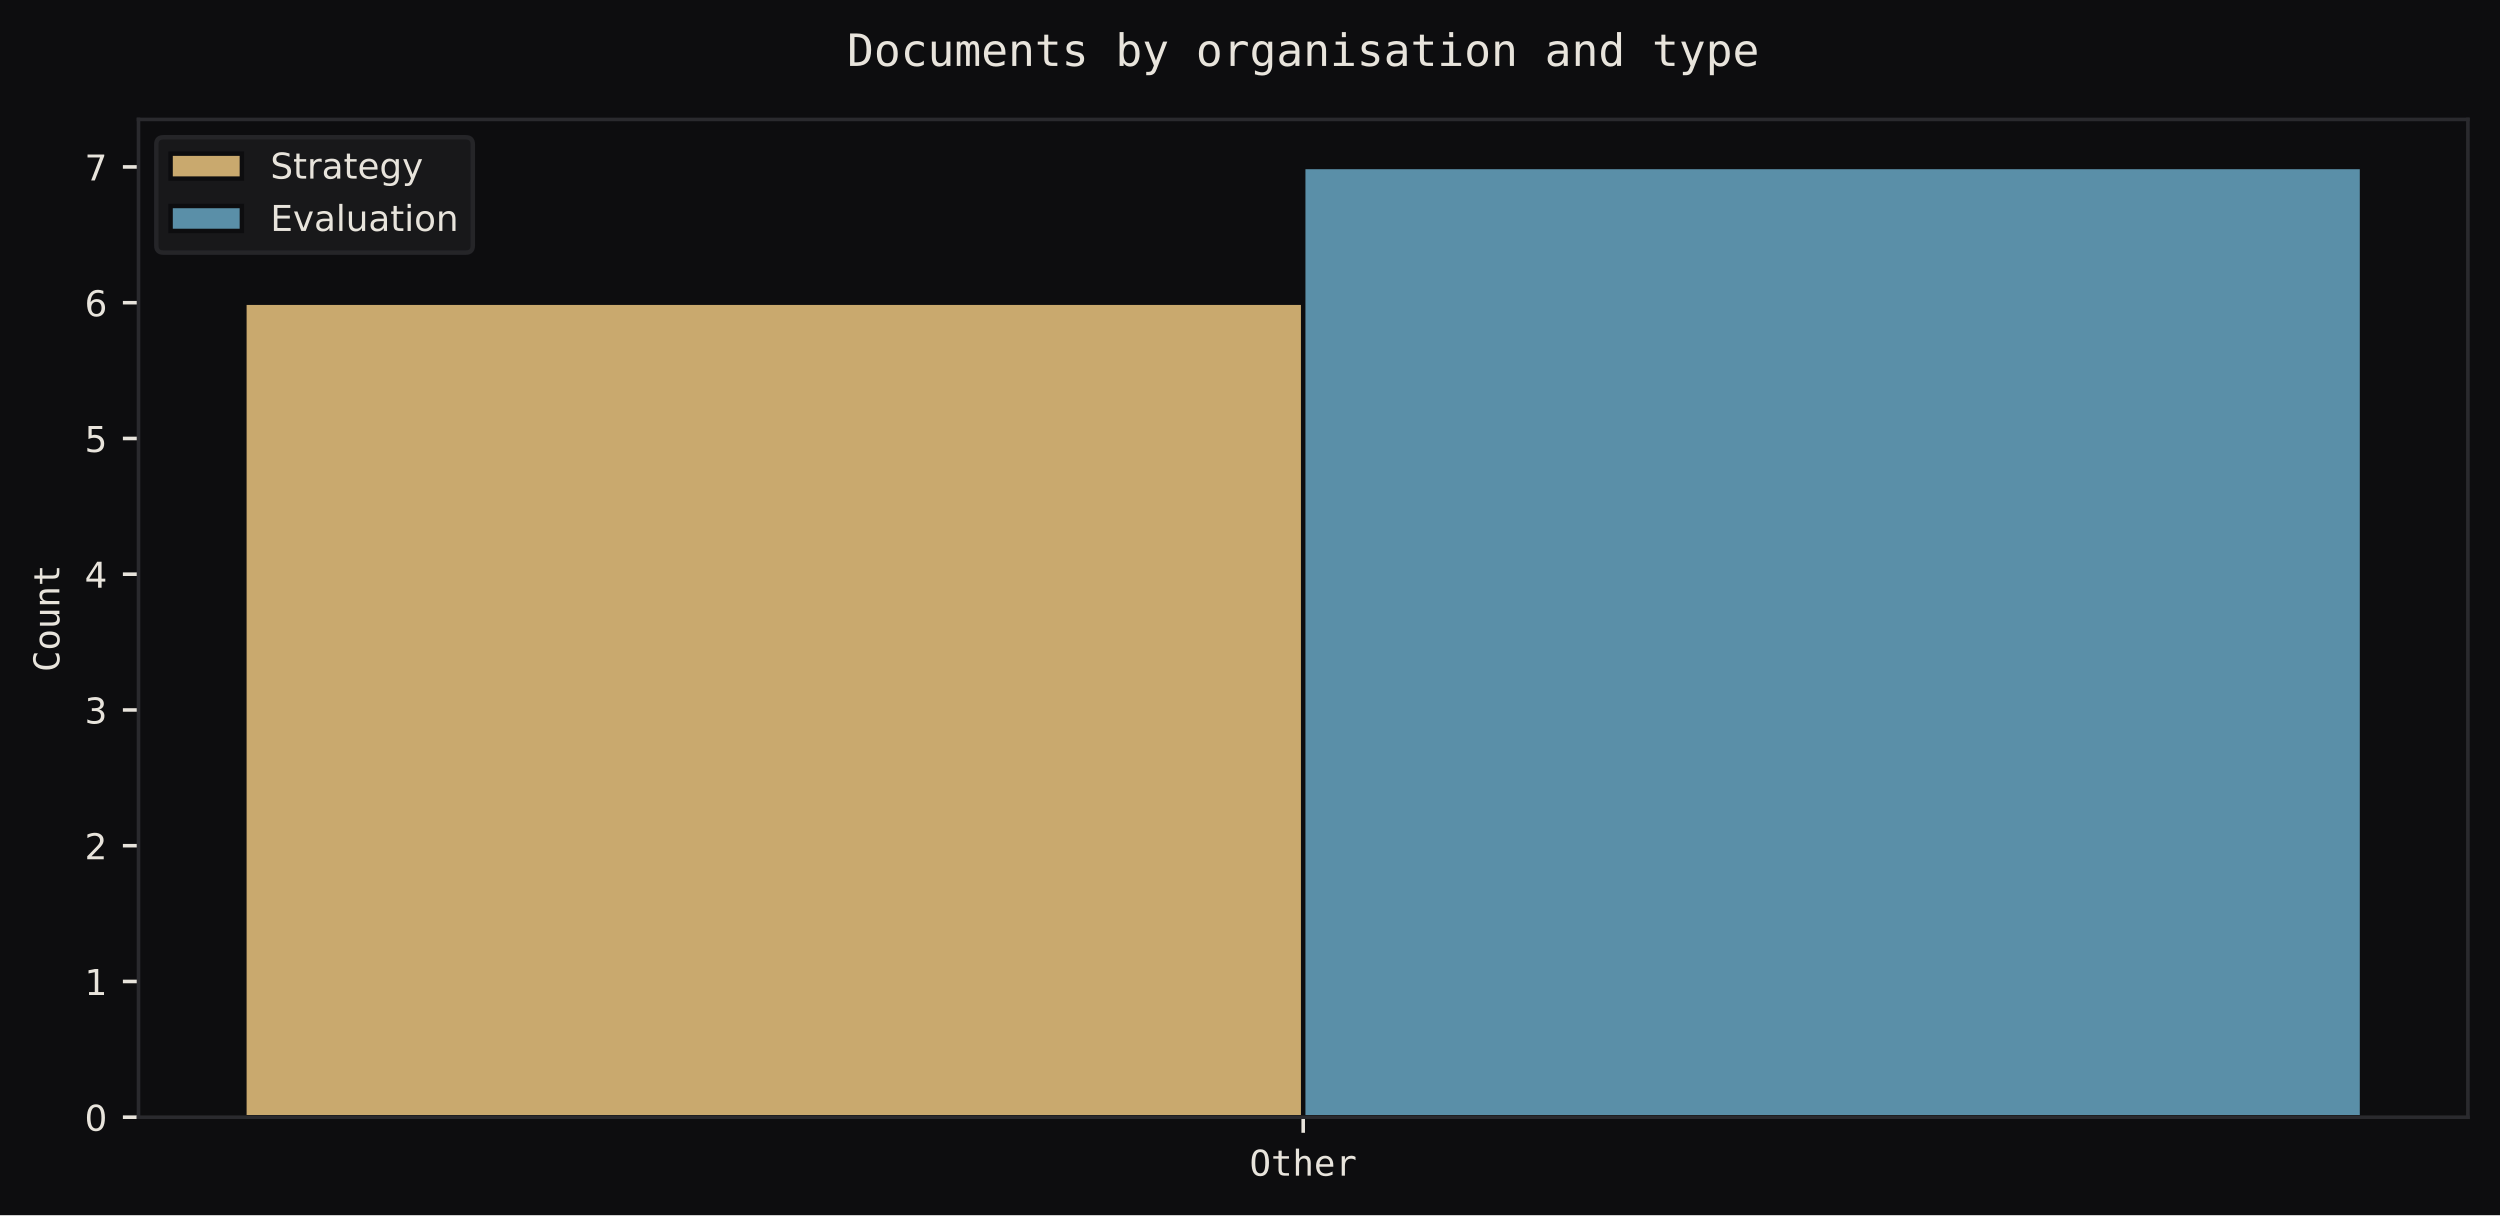
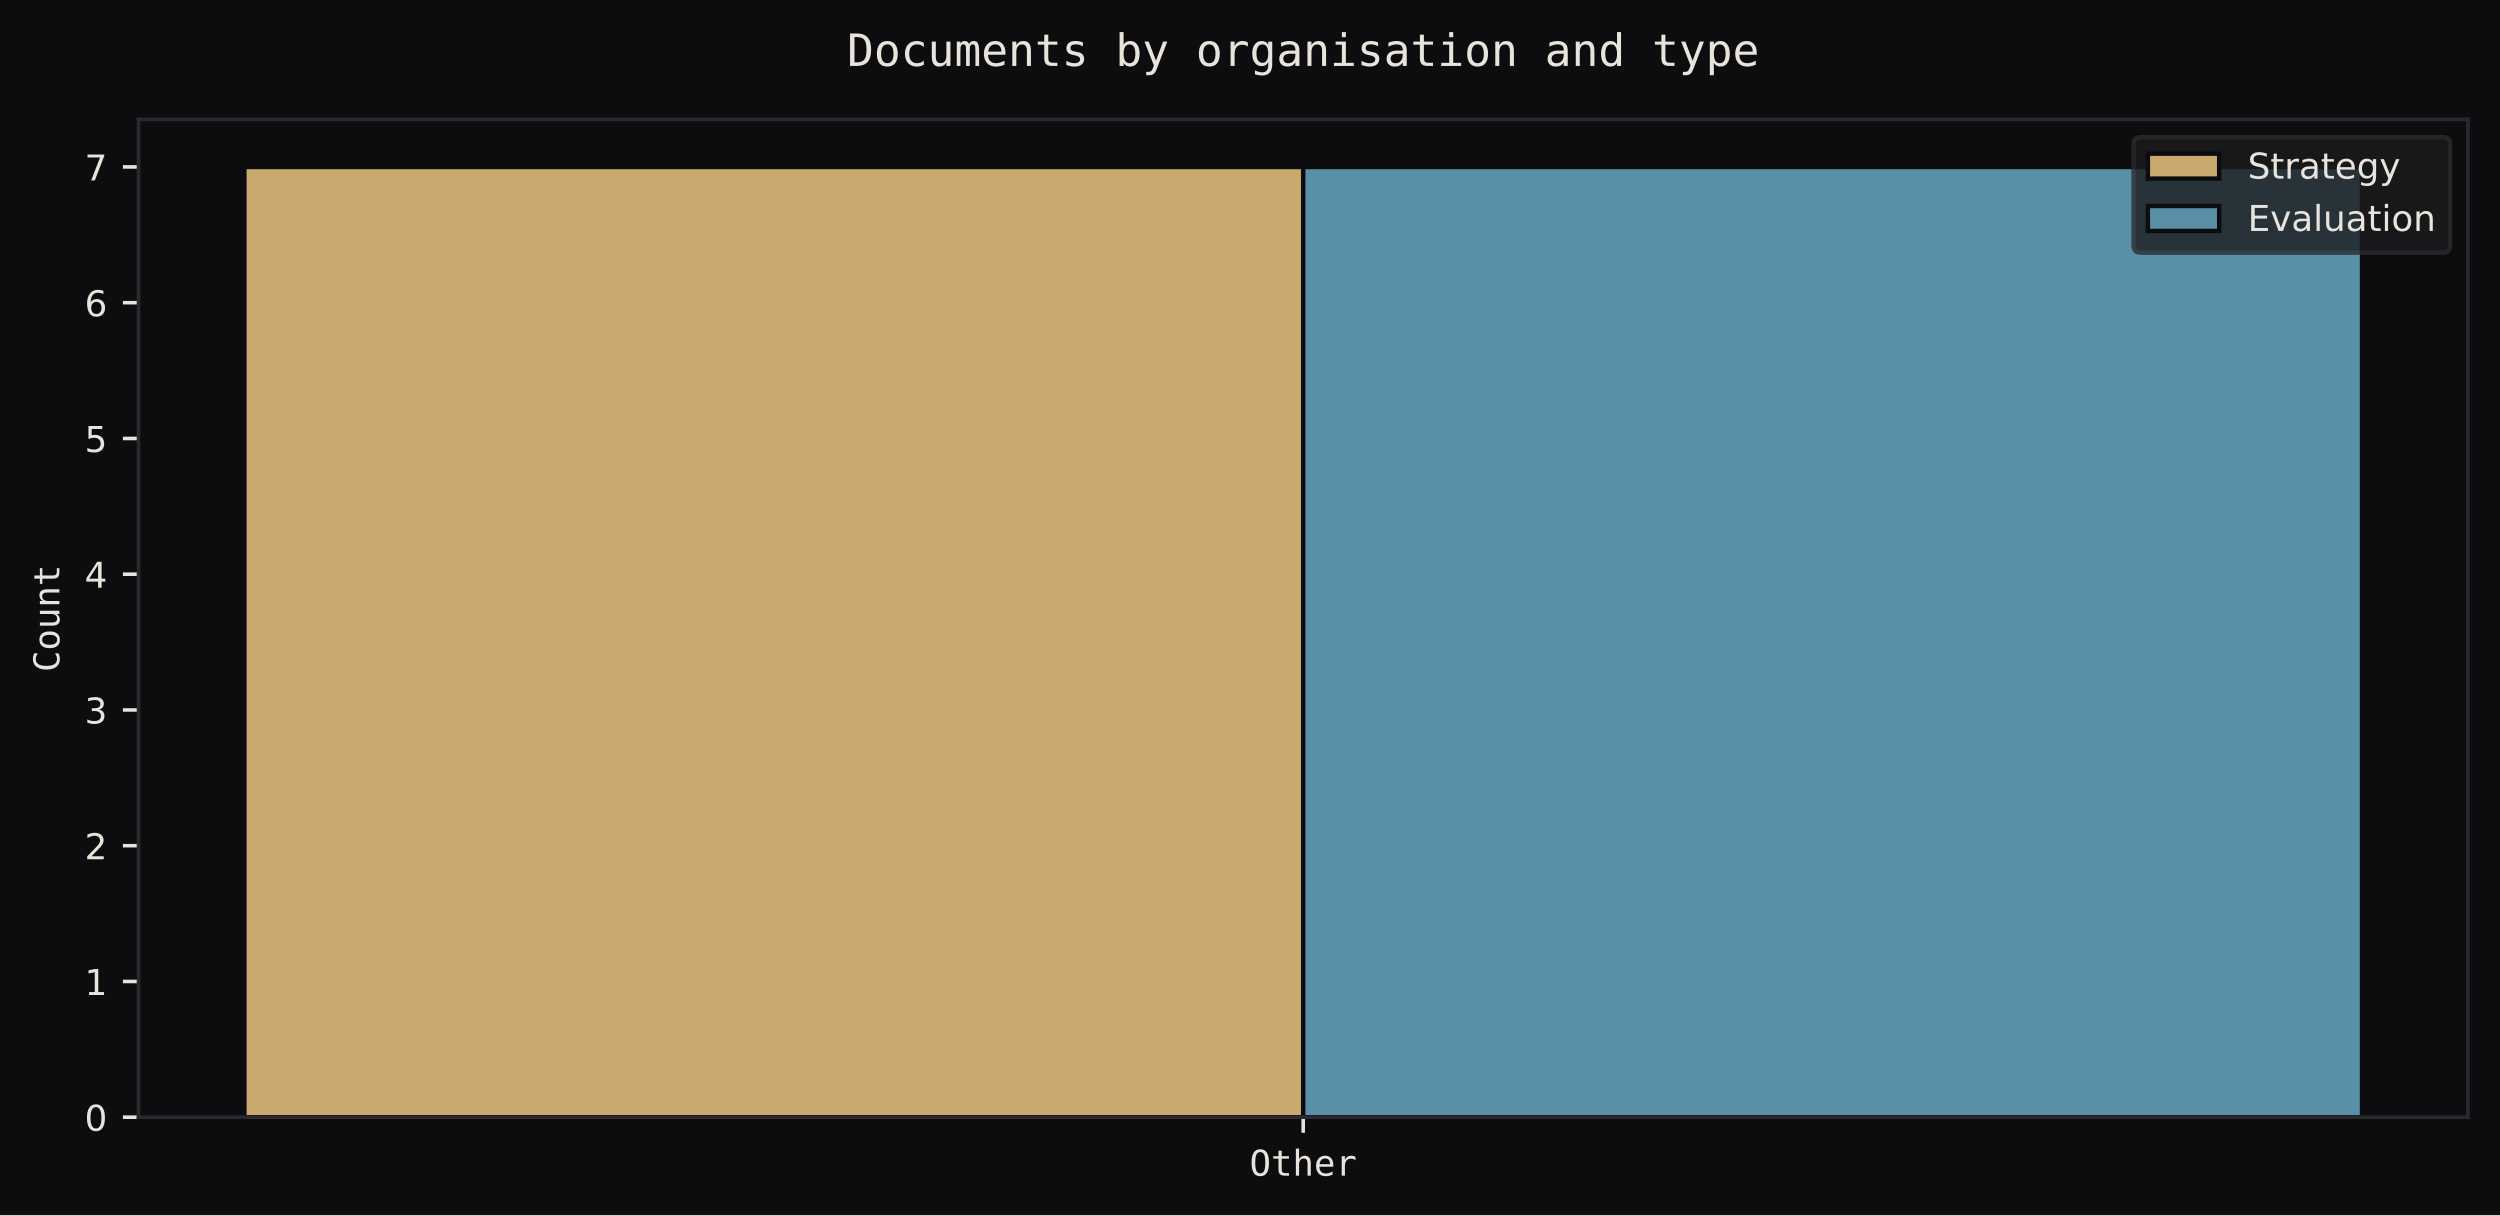
<svg xmlns="http://www.w3.org/2000/svg" xmlns:xlink="http://www.w3.org/1999/xlink" width="560.945pt" height="272.663pt" viewBox="0 0 560.945 272.663" version="1.1">
  <defs>
    <style type="text/css">*{stroke-linejoin: round; stroke-linecap: butt}</style>
  </defs>
  <g id="figure_1">
    <g id="patch_1">
      <path d="M 0 272.663  L 560.945 272.663  L 560.945 0  L 0 0  z " style="fill: #0d0d0f" />
    </g>
    <g id="axes_1">
      <g id="patch_2">
        <path d="M 31.075 250.678  L 553.745 250.678  L 553.745 26.798  L 31.075 26.798  z " style="fill: #0d0d0f" />
      </g>
      <g id="patch_3">
-         <path d="M 54.833 250.678  L 292.41 250.678  L 292.41 67.919  L 54.833 67.919  z " clip-path="url(#p0d61e67d98)" style="fill: #c9a96e; stroke: #0d0d0f; stroke-linejoin: miter" />
+         <path d="M 54.833 250.678  L 292.41 250.678  L 292.41 37.459  L 54.833 37.459  z " clip-path="url(#pbcb98f8fdf)" style="fill: #c9a96e; stroke: #0d0d0f; stroke-linejoin: miter" />
      </g>
      <g id="patch_4">
-         <path d="M 292.41 250.678  L 529.987 250.678  L 529.987 37.459  L 292.41 37.459  z " clip-path="url(#p0d61e67d98)" style="fill: #5a8fa8; stroke: #0d0d0f; stroke-linejoin: miter" />
+         <path d="M 292.41 250.678  L 529.987 250.678  L 529.987 37.459  L 292.41 37.459  z " clip-path="url(#pbcb98f8fdf)" style="fill: #5a8fa8; stroke: #0d0d0f; stroke-linejoin: miter" />
      </g>
      <g id="matplotlib.axis_1">
        <g id="xtick_1">
          <g id="line2d_1">
            <defs>
-               <path id="m97acd86ba9" d="M 0 0  L 0 3.5  " style="stroke: #e8e4dc; stroke-width: 0.8" />
-             </defs>
-             <g>
-               <use xlink:href="#m97acd86ba9" x="292.41" y="250.678" style="fill: #e8e4dc; stroke: #e8e4dc; stroke-width: 0.8" />
+               <path id="ma29ffc71a8" d="M 0 0  L 0 3.5  " style="stroke: #e8e4dc; stroke-width: 0.8" />
+             </defs>
+             <g>
+               <use xlink:href="#ma29ffc71a8" x="292.41" y="250.678" style="fill: #e8e4dc; stroke: #e8e4dc; stroke-width: 0.8" />
            </g>
          </g>
          <g id="text_1">
            <g style="fill: #e8e4dc" transform="translate(280.3694 263.7997) scale(0.08 -0.08)">
              <defs>
                <path id="DejaVuSansMono-4f" d="M 2828 2328  Q 2828 3356 2617 3797  Q 2406 4238 1925 4238  Q 1447 4238 1236 3797  Q 1025 3356 1025 2328  Q 1025 1303 1236 862  Q 1447 422 1925 422  Q 2406 422 2617 861  Q 2828 1300 2828 2328  z M 3488 2328  Q 3488 1109 3102 509  Q 2716 -91 1925 -91  Q 1134 -91 750 506  Q 366 1103 366 2328  Q 366 3550 752 4150  Q 1138 4750 1925 4750  Q 2716 4750 3102 4150  Q 3488 3550 3488 2328  z " transform="scale(0.015625)" />
                <path id="DejaVuSansMono-74" d="M 1919 4494  L 1919 3500  L 3225 3500  L 3225 3053  L 1919 3053  L 1919 1153  Q 1919 766 2066 612  Q 2213 459 2578 459  L 3225 459  L 3225 0  L 2522 0  Q 1875 0 1609 259  Q 1344 519 1344 1153  L 1344 3053  L 409 3053  L 409 3500  L 1344 3500  L 1344 4494  L 1919 4494  z " transform="scale(0.015625)" />
                <path id="DejaVuSansMono-68" d="M 3284 2169  L 3284 0  L 2706 0  L 2706 2169  Q 2706 2641 2540 2862  Q 2375 3084 2022 3084  Q 1619 3084 1401 2798  Q 1184 2513 1184 1978  L 1184 0  L 609 0  L 609 4863  L 1184 4863  L 1184 2975  Q 1338 3275 1600 3429  Q 1863 3584 2222 3584  Q 2756 3584 3020 3232  Q 3284 2881 3284 2169  z " transform="scale(0.015625)" />
                <path id="DejaVuSansMono-65" d="M 3475 1894  L 3475 1613  L 984 1613  L 984 1594  Q 984 1022 1282 709  Q 1581 397 2125 397  Q 2400 397 2700 484  Q 3000 572 3341 750  L 3341 178  Q 3013 44 2708 -23  Q 2403 -91 2119 -91  Q 1303 -91 843 398  Q 384 888 384 1747  Q 384 2584 834 3084  Q 1284 3584 2034 3584  Q 2703 3584 3089 3131  Q 3475 2678 3475 1894  z M 2900 2063  Q 2888 2569 2661 2833  Q 2434 3097 2009 3097  Q 1594 3097 1325 2822  Q 1056 2547 1006 2059  L 2900 2063  z " transform="scale(0.015625)" />
                <path id="DejaVuSansMono-72" d="M 3609 2778  Q 3425 2922 3234 2987  Q 3044 3053 2816 3053  Q 2278 3053 1993 2715  Q 1709 2378 1709 1741  L 1709 0  L 1131 0  L 1131 3500  L 1709 3500  L 1709 2816  Q 1853 3188 2151 3386  Q 2450 3584 2859 3584  Q 3072 3584 3256 3531  Q 3441 3478 3609 3366  L 3609 2778  z " transform="scale(0.015625)" />
              </defs>
              <use xlink:href="#DejaVuSansMono-4f" />
              <use xlink:href="#DejaVuSansMono-74" transform="translate(60.20508 0)" />
              <use xlink:href="#DejaVuSansMono-68" transform="translate(120.4102 0)" />
              <use xlink:href="#DejaVuSansMono-65" transform="translate(180.6152 0)" />
              <use xlink:href="#DejaVuSansMono-72" transform="translate(240.8203 0)" />
            </g>
          </g>
        </g>
      </g>
      <g id="matplotlib.axis_2">
        <g id="ytick_1">
          <g id="line2d_2">
            <defs>
-               <path id="me2239b8465" d="M 0 0  L -3.5 0  " style="stroke: #e8e4dc; stroke-width: 0.8" />
-             </defs>
-             <g>
-               <use xlink:href="#me2239b8465" x="31.075" y="250.678" style="fill: #e8e4dc; stroke: #e8e4dc; stroke-width: 0.8" />
+               <path id="maa55eb68a2" d="M 0 0  L -3.5 0  " style="stroke: #e8e4dc; stroke-width: 0.8" />
+             </defs>
+             <g>
+               <use xlink:href="#maa55eb68a2" x="31.075" y="250.678" style="fill: #e8e4dc; stroke: #e8e4dc; stroke-width: 0.8" />
            </g>
          </g>
          <g id="text_2">
            <g style="fill: #e8e4dc" transform="translate(18.985 253.7178) scale(0.08 -0.08)">
              <defs>
                <path id="DejaVuSans-30" d="M 2034 4250  Q 1547 4250 1301 3770  Q 1056 3291 1056 2328  Q 1056 1369 1301 889  Q 1547 409 2034 409  Q 2525 409 2770 889  Q 3016 1369 3016 2328  Q 3016 3291 2770 3770  Q 2525 4250 2034 4250  z M 2034 4750  Q 2819 4750 3233 4129  Q 3647 3509 3647 2328  Q 3647 1150 3233 529  Q 2819 -91 2034 -91  Q 1250 -91 836 529  Q 422 1150 422 2328  Q 422 3509 836 4129  Q 1250 4750 2034 4750  z " transform="scale(0.015625)" />
              </defs>
              <use xlink:href="#DejaVuSans-30" />
            </g>
          </g>
        </g>
        <g id="ytick_2">
          <g id="line2d_3">
            <g>
-               <use xlink:href="#me2239b8465" x="31.075" y="220.219" style="fill: #e8e4dc; stroke: #e8e4dc; stroke-width: 0.8" />
+               <use xlink:href="#maa55eb68a2" x="31.075" y="220.219" style="fill: #e8e4dc; stroke: #e8e4dc; stroke-width: 0.8" />
            </g>
          </g>
          <g id="text_3">
            <g style="fill: #e8e4dc" transform="translate(18.985 223.2579) scale(0.08 -0.08)">
              <defs>
                <path id="DejaVuSans-31" d="M 794 531  L 1825 531  L 1825 4091  L 703 3866  L 703 4441  L 1819 4666  L 2450 4666  L 2450 531  L 3481 531  L 3481 0  L 794 0  L 794 531  z " transform="scale(0.015625)" />
              </defs>
              <use xlink:href="#DejaVuSans-31" />
            </g>
          </g>
        </g>
        <g id="ytick_3">
          <g id="line2d_4">
            <g>
-               <use xlink:href="#me2239b8465" x="31.075" y="189.759" style="fill: #e8e4dc; stroke: #e8e4dc; stroke-width: 0.8" />
+               <use xlink:href="#maa55eb68a2" x="31.075" y="189.759" style="fill: #e8e4dc; stroke: #e8e4dc; stroke-width: 0.8" />
            </g>
          </g>
          <g id="text_4">
            <g style="fill: #e8e4dc" transform="translate(18.985 192.7981) scale(0.08 -0.08)">
              <defs>
                <path id="DejaVuSans-32" d="M 1228 531  L 3431 531  L 3431 0  L 469 0  L 469 531  Q 828 903 1448 1529  Q 2069 2156 2228 2338  Q 2531 2678 2651 2914  Q 2772 3150 2772 3378  Q 2772 3750 2511 3984  Q 2250 4219 1831 4219  Q 1534 4219 1204 4116  Q 875 4013 500 3803  L 500 4441  Q 881 4594 1212 4672  Q 1544 4750 1819 4750  Q 2544 4750 2975 4387  Q 3406 4025 3406 3419  Q 3406 3131 3298 2873  Q 3191 2616 2906 2266  Q 2828 2175 2409 1742  Q 1991 1309 1228 531  z " transform="scale(0.015625)" />
              </defs>
              <use xlink:href="#DejaVuSans-32" />
            </g>
          </g>
        </g>
        <g id="ytick_4">
          <g id="line2d_5">
            <g>
-               <use xlink:href="#me2239b8465" x="31.075" y="159.299" style="fill: #e8e4dc; stroke: #e8e4dc; stroke-width: 0.8" />
+               <use xlink:href="#maa55eb68a2" x="31.075" y="159.299" style="fill: #e8e4dc; stroke: #e8e4dc; stroke-width: 0.8" />
            </g>
          </g>
          <g id="text_5">
            <g style="fill: #e8e4dc" transform="translate(18.985 162.3382) scale(0.08 -0.08)">
              <defs>
                <path id="DejaVuSans-33" d="M 2597 2516  Q 3050 2419 3304 2112  Q 3559 1806 3559 1356  Q 3559 666 3084 287  Q 2609 -91 1734 -91  Q 1441 -91 1130 -33  Q 819 25 488 141  L 488 750  Q 750 597 1062 519  Q 1375 441 1716 441  Q 2309 441 2620 675  Q 2931 909 2931 1356  Q 2931 1769 2642 2001  Q 2353 2234 1838 2234  L 1294 2234  L 1294 2753  L 1863 2753  Q 2328 2753 2575 2939  Q 2822 3125 2822 3475  Q 2822 3834 2567 4026  Q 2313 4219 1838 4219  Q 1578 4219 1281 4162  Q 984 4106 628 3988  L 628 4550  Q 988 4650 1302 4700  Q 1616 4750 1894 4750  Q 2613 4750 3031 4423  Q 3450 4097 3450 3541  Q 3450 3153 3228 2886  Q 3006 2619 2597 2516  z " transform="scale(0.015625)" />
              </defs>
              <use xlink:href="#DejaVuSans-33" />
            </g>
          </g>
        </g>
        <g id="ytick_5">
          <g id="line2d_6">
            <g>
-               <use xlink:href="#me2239b8465" x="31.075" y="128.839" style="fill: #e8e4dc; stroke: #e8e4dc; stroke-width: 0.8" />
+               <use xlink:href="#maa55eb68a2" x="31.075" y="128.839" style="fill: #e8e4dc; stroke: #e8e4dc; stroke-width: 0.8" />
            </g>
          </g>
          <g id="text_6">
            <g style="fill: #e8e4dc" transform="translate(18.985 131.8784) scale(0.08 -0.08)">
              <defs>
                <path id="DejaVuSans-34" d="M 2419 4116  L 825 1625  L 2419 1625  L 2419 4116  z M 2253 4666  L 3047 4666  L 3047 1625  L 3713 1625  L 3713 1100  L 3047 1100  L 3047 0  L 2419 0  L 2419 1100  L 313 1100  L 313 1709  L 2253 4666  z " transform="scale(0.015625)" />
              </defs>
              <use xlink:href="#DejaVuSans-34" />
            </g>
          </g>
        </g>
        <g id="ytick_6">
          <g id="line2d_7">
            <g>
-               <use xlink:href="#me2239b8465" x="31.075" y="98.379" style="fill: #e8e4dc; stroke: #e8e4dc; stroke-width: 0.8" />
+               <use xlink:href="#maa55eb68a2" x="31.075" y="98.379" style="fill: #e8e4dc; stroke: #e8e4dc; stroke-width: 0.8" />
            </g>
          </g>
          <g id="text_7">
            <g style="fill: #e8e4dc" transform="translate(18.985 101.4185) scale(0.08 -0.08)">
              <defs>
                <path id="DejaVuSans-35" d="M 691 4666  L 3169 4666  L 3169 4134  L 1269 4134  L 1269 2991  Q 1406 3038 1543 3061  Q 1681 3084 1819 3084  Q 2600 3084 3056 2656  Q 3513 2228 3513 1497  Q 3513 744 3044 326  Q 2575 -91 1722 -91  Q 1428 -91 1123 -41  Q 819 9 494 109  L 494 744  Q 775 591 1075 516  Q 1375 441 1709 441  Q 2250 441 2565 725  Q 2881 1009 2881 1497  Q 2881 1984 2565 2268  Q 2250 2553 1709 2553  Q 1456 2553 1204 2497  Q 953 2441 691 2322  L 691 4666  z " transform="scale(0.015625)" />
              </defs>
              <use xlink:href="#DejaVuSans-35" />
            </g>
          </g>
        </g>
        <g id="ytick_7">
          <g id="line2d_8">
            <g>
-               <use xlink:href="#me2239b8465" x="31.075" y="67.919" style="fill: #e8e4dc; stroke: #e8e4dc; stroke-width: 0.8" />
+               <use xlink:href="#maa55eb68a2" x="31.075" y="67.919" style="fill: #e8e4dc; stroke: #e8e4dc; stroke-width: 0.8" />
            </g>
          </g>
          <g id="text_8">
            <g style="fill: #e8e4dc" transform="translate(18.985 70.95863) scale(0.08 -0.08)">
              <defs>
                <path id="DejaVuSans-36" d="M 2113 2584  Q 1688 2584 1439 2293  Q 1191 2003 1191 1497  Q 1191 994 1439 701  Q 1688 409 2113 409  Q 2538 409 2786 701  Q 3034 994 3034 1497  Q 3034 2003 2786 2293  Q 2538 2584 2113 2584  z M 3366 4563  L 3366 3988  Q 3128 4100 2886 4159  Q 2644 4219 2406 4219  Q 1781 4219 1451 3797  Q 1122 3375 1075 2522  Q 1259 2794 1537 2939  Q 1816 3084 2150 3084  Q 2853 3084 3261 2657  Q 3669 2231 3669 1497  Q 3669 778 3244 343  Q 2819 -91 2113 -91  Q 1303 -91 875 529  Q 447 1150 447 2328  Q 447 3434 972 4092  Q 1497 4750 2381 4750  Q 2619 4750 2861 4703  Q 3103 4656 3366 4563  z " transform="scale(0.015625)" />
              </defs>
              <use xlink:href="#DejaVuSans-36" />
            </g>
          </g>
        </g>
        <g id="ytick_8">
          <g id="line2d_9">
            <g>
-               <use xlink:href="#me2239b8465" x="31.075" y="37.459" style="fill: #e8e4dc; stroke: #e8e4dc; stroke-width: 0.8" />
+               <use xlink:href="#maa55eb68a2" x="31.075" y="37.459" style="fill: #e8e4dc; stroke: #e8e4dc; stroke-width: 0.8" />
            </g>
          </g>
          <g id="text_9">
            <g style="fill: #e8e4dc" transform="translate(18.985 40.49876) scale(0.08 -0.08)">
              <defs>
                <path id="DejaVuSans-37" d="M 525 4666  L 3525 4666  L 3525 4397  L 1831 0  L 1172 0  L 2766 4134  L 525 4134  L 525 4666  z " transform="scale(0.015625)" />
              </defs>
              <use xlink:href="#DejaVuSans-37" />
            </g>
          </g>
        </g>
        <g id="text_10">
          <g style="fill: #e8e4dc" transform="translate(13.32125 150.7791) rotate(-90) scale(0.08 -0.08)">
            <defs>
              <path id="DejaVuSansMono-43" d="M 3353 166  Q 3113 38 2859 -26  Q 2606 -91 2322 -91  Q 1425 -91 929 543  Q 434 1178 434 2328  Q 434 3472 932 4111  Q 1431 4750 2322 4750  Q 2606 4750 2859 4686  Q 3113 4622 3353 4494  L 3353 3847  Q 3122 4038 2856 4138  Q 2591 4238 2322 4238  Q 1706 4238 1400 3763  Q 1094 3288 1094 2328  Q 1094 1372 1400 897  Q 1706 422 2322 422  Q 2597 422 2861 522  Q 3125 622 3353 813  L 3353 166  z " transform="scale(0.015625)" />
              <path id="DejaVuSansMono-6f" d="M 1925 3097  Q 1488 3097 1263 2756  Q 1038 2416 1038 1747  Q 1038 1081 1263 739  Q 1488 397 1925 397  Q 2366 397 2591 739  Q 2816 1081 2816 1747  Q 2816 2416 2591 2756  Q 2366 3097 1925 3097  z M 1925 3584  Q 2653 3584 3039 3112  Q 3425 2641 3425 1747  Q 3425 850 3040 379  Q 2656 -91 1925 -91  Q 1197 -91 812 379  Q 428 850 428 1747  Q 428 2641 812 3112  Q 1197 3584 1925 3584  z " transform="scale(0.015625)" />
              <path id="DejaVuSansMono-75" d="M 609 1325  L 609 3494  L 1184 3494  L 1184 1325  Q 1184 853 1351 631  Q 1519 409 1869 409  Q 2275 409 2490 695  Q 2706 981 2706 1516  L 2706 3494  L 3284 3494  L 3284 0  L 2706 0  L 2706 525  Q 2553 222 2289 65  Q 2025 -91 1672 -91  Q 1134 -91 871 261  Q 609 613 609 1325  z " transform="scale(0.015625)" />
              <path id="DejaVuSansMono-6e" d="M 3284 2169  L 3284 0  L 2706 0  L 2706 2169  Q 2706 2641 2540 2862  Q 2375 3084 2022 3084  Q 1619 3084 1401 2798  Q 1184 2513 1184 1978  L 1184 0  L 609 0  L 609 3500  L 1184 3500  L 1184 2975  Q 1338 3275 1600 3429  Q 1863 3584 2222 3584  Q 2756 3584 3020 3232  Q 3284 2881 3284 2169  z " transform="scale(0.015625)" />
            </defs>
            <use xlink:href="#DejaVuSansMono-43" />
            <use xlink:href="#DejaVuSansMono-6f" transform="translate(60.20508 0)" />
            <use xlink:href="#DejaVuSansMono-75" transform="translate(120.4102 0)" />
            <use xlink:href="#DejaVuSansMono-6e" transform="translate(180.6152 0)" />
            <use xlink:href="#DejaVuSansMono-74" transform="translate(240.8203 0)" />
          </g>
        </g>
      </g>
      <g id="patch_5">
        <path d="M 31.075 250.678  L 31.075 26.798  " style="fill: none; stroke: #2a2a2e; stroke-width: 0.8; stroke-linejoin: miter; stroke-linecap: square" />
      </g>
      <g id="patch_6">
        <path d="M 553.745 250.678  L 553.745 26.798  " style="fill: none; stroke: #2a2a2e; stroke-width: 0.8; stroke-linejoin: miter; stroke-linecap: square" />
      </g>
      <g id="patch_7">
        <path d="M 31.075 250.678  L 553.745 250.678  " style="fill: none; stroke: #2a2a2e; stroke-width: 0.8; stroke-linejoin: miter; stroke-linecap: square" />
      </g>
      <g id="patch_8">
        <path d="M 31.075 26.798  L 553.745 26.798  " style="fill: none; stroke: #2a2a2e; stroke-width: 0.8; stroke-linejoin: miter; stroke-linecap: square" />
      </g>
      <g id="text_11">
        <g style="fill: #e8e4dc" transform="translate(190.0647 14.79844) scale(0.1 -0.1)">
          <defs>
            <path id="DejaVuSansMono-44" d="M 1363 519  Q 2159 519 2475 911  Q 2791 1303 2791 2328  Q 2791 3363 2477 3755  Q 2163 4147 1363 4147  L 1063 4147  L 1063 519  L 1363 519  z M 1375 4666  Q 2444 4666 2950 4097  Q 3456 3528 3456 2328  Q 3456 1134 2950 567  Q 2444 0 1375 0  L 428 0  L 428 4666  L 1375 4666  z " transform="scale(0.015625)" />
            <path id="DejaVuSansMono-63" d="M 3316 178  Q 3084 44 2839 -23  Q 2594 -91 2338 -91  Q 1525 -91 1067 396  Q 609 884 609 1747  Q 609 2609 1067 3096  Q 1525 3584 2338 3584  Q 2591 3584 2831 3518  Q 3072 3453 3316 3316  L 3316 2713  Q 3088 2916 2858 3006  Q 2628 3097 2338 3097  Q 1797 3097 1506 2747  Q 1216 2397 1216 1747  Q 1216 1100 1508 748  Q 1800 397 2338 397  Q 2638 397 2875 489  Q 3113 581 3316 775  L 3316 178  z " transform="scale(0.015625)" />
            <path id="DejaVuSansMono-6d" d="M 2113 3144  Q 2219 3369 2383 3476  Q 2547 3584 2778 3584  Q 3200 3584 3373 3257  Q 3547 2931 3547 2028  L 3547 0  L 3022 0  L 3022 2003  Q 3022 2744 2939 2923  Q 2856 3103 2638 3103  Q 2388 3103 2295 2911  Q 2203 2719 2203 2003  L 2203 0  L 1678 0  L 1678 2003  Q 1678 2753 1589 2928  Q 1500 3103 1269 3103  Q 1041 3103 952 2911  Q 863 2719 863 2003  L 863 0  L 341 0  L 341 3500  L 863 3500  L 863 3200  Q 966 3388 1120 3486  Q 1275 3584 1472 3584  Q 1709 3584 1867 3475  Q 2025 3366 2113 3144  z " transform="scale(0.015625)" />
            <path id="DejaVuSansMono-73" d="M 3041 3378  L 3041 2816  Q 2794 2959 2544 3031  Q 2294 3103 2034 3103  Q 1644 3103 1451 2976  Q 1259 2850 1259 2591  Q 1259 2356 1403 2240  Q 1547 2125 2119 2016  L 2350 1972  Q 2778 1891 2998 1647  Q 3219 1403 3219 1013  Q 3219 494 2850 201  Q 2481 -91 1825 -91  Q 1566 -91 1281 -36  Q 997 19 666 128  L 666 722  Q 988 556 1281 473  Q 1575 391 1838 391  Q 2219 391 2428 545  Q 2638 700 2638 978  Q 2638 1378 1872 1531  L 1847 1538  L 1631 1581  Q 1134 1678 906 1908  Q 678 2138 678 2534  Q 678 3038 1018 3311  Q 1359 3584 1991 3584  Q 2272 3584 2531 3532  Q 2791 3481 3041 3378  z " transform="scale(0.015625)" />
            <path id="DejaVuSansMono-20" transform="scale(0.015625)" />
            <path id="DejaVuSansMono-62" d="M 2869 1747  Q 2869 2416 2656 2756  Q 2444 3097 2028 3097  Q 1609 3097 1393 2755  Q 1178 2413 1178 1747  Q 1178 1084 1393 740  Q 1609 397 2028 397  Q 2444 397 2656 737  Q 2869 1078 2869 1747  z M 1178 3053  Q 1316 3309 1558 3446  Q 1800 3584 2119 3584  Q 2750 3584 3112 3098  Q 3475 2613 3475 1759  Q 3475 894 3111 401  Q 2747 -91 2113 -91  Q 1800 -91 1561 45  Q 1322 181 1178 441  L 1178 0  L 603 0  L 603 4863  L 1178 4863  L 1178 3053  z " transform="scale(0.015625)" />
            <path id="DejaVuSansMono-79" d="M 2681 1125  Q 2538 759 2316 163  Q 2006 -663 1900 -844  Q 1756 -1088 1540 -1209  Q 1325 -1331 1038 -1331  L 575 -1331  L 575 -850  L 916 -850  Q 1169 -850 1312 -703  Q 1456 -556 1678 56  L 325 3500  L 934 3500  L 1972 763  L 2994 3500  L 3603 3500  L 2681 1125  z " transform="scale(0.015625)" />
            <path id="DejaVuSansMono-67" d="M 2681 1778  Q 2681 2425 2470 2761  Q 2259 3097 1856 3097  Q 1434 3097 1212 2761  Q 991 2425 991 1778  Q 991 1131 1214 792  Q 1438 453 1863 453  Q 2259 453 2470 793  Q 2681 1134 2681 1778  z M 3256 225  Q 3256 -563 2884 -969  Q 2513 -1375 1791 -1375  Q 1553 -1375 1293 -1331  Q 1034 -1288 775 -1203  L 775 -634  Q 1081 -778 1331 -847  Q 1581 -916 1791 -916  Q 2256 -916 2468 -662  Q 2681 -409 2681 141  L 2681 166  L 2681 556  Q 2544 263 2306 119  Q 2069 -25 1728 -25  Q 1116 -25 750 465  Q 384 956 384 1778  Q 384 2603 750 3093  Q 1116 3584 1728 3584  Q 2066 3584 2300 3450  Q 2534 3316 2681 3034  L 2681 3488  L 3256 3488  L 3256 225  z " transform="scale(0.015625)" />
            <path id="DejaVuSansMono-61" d="M 2194 1759  L 2003 1759  Q 1500 1759 1245 1582  Q 991 1406 991 1056  Q 991 741 1181 566  Q 1372 391 1709 391  Q 2184 391 2456 720  Q 2728 1050 2731 1631  L 2731 1759  L 2194 1759  z M 3309 1997  L 3309 0  L 2731 0  L 2731 519  Q 2547 206 2267 57  Q 1988 -91 1588 -91  Q 1053 -91 734 211  Q 416 513 416 1019  Q 416 1603 808 1906  Q 1200 2209 1959 2209  L 2731 2209  L 2731 2300  Q 2728 2719 2518 2908  Q 2309 3097 1850 3097  Q 1556 3097 1256 3012  Q 956 2928 672 2766  L 672 3341  Q 991 3463 1283 3523  Q 1575 3584 1850 3584  Q 2284 3584 2592 3456  Q 2900 3328 3091 3072  Q 3209 2916 3259 2686  Q 3309 2456 3309 1997  z " transform="scale(0.015625)" />
            <path id="DejaVuSansMono-69" d="M 800 3500  L 2272 3500  L 2272 447  L 3413 447  L 3413 0  L 556 0  L 556 447  L 1697 447  L 1697 3053  L 800 3053  L 800 3500  z M 1697 4863  L 2272 4863  L 2272 4134  L 1697 4134  L 1697 4863  z " transform="scale(0.015625)" />
            <path id="DejaVuSansMono-64" d="M 2681 3053  L 2681 4863  L 3256 4863  L 3256 0  L 2681 0  L 2681 441  Q 2538 181 2298 45  Q 2059 -91 1747 -91  Q 1113 -91 748 401  Q 384 894 384 1759  Q 384 2613 750 3098  Q 1116 3584 1747 3584  Q 2063 3584 2303 3448  Q 2544 3313 2681 3053  z M 991 1747  Q 991 1078 1203 737  Q 1416 397 1831 397  Q 2247 397 2464 740  Q 2681 1084 2681 1747  Q 2681 2413 2464 2755  Q 2247 3097 1831 3097  Q 1416 3097 1203 2756  Q 991 2416 991 1747  z " transform="scale(0.015625)" />
            <path id="DejaVuSansMono-70" d="M 1172 441  L 1172 -1331  L 594 -1331  L 594 3500  L 1172 3500  L 1172 3053  Q 1316 3313 1555 3448  Q 1794 3584 2106 3584  Q 2741 3584 3102 3093  Q 3463 2603 3463 1734  Q 3463 881 3100 395  Q 2738 -91 2106 -91  Q 1788 -91 1548 45  Q 1309 181 1172 441  z M 2859 1747  Q 2859 2416 2648 2756  Q 2438 3097 2022 3097  Q 1603 3097 1387 2755  Q 1172 2413 1172 1747  Q 1172 1084 1387 740  Q 1603 397 2022 397  Q 2438 397 2648 737  Q 2859 1078 2859 1747  z " transform="scale(0.015625)" />
          </defs>
          <use xlink:href="#DejaVuSansMono-44" />
          <use xlink:href="#DejaVuSansMono-6f" transform="translate(60.20508 0)" />
          <use xlink:href="#DejaVuSansMono-63" transform="translate(120.4102 0)" />
          <use xlink:href="#DejaVuSansMono-75" transform="translate(180.6152 0)" />
          <use xlink:href="#DejaVuSansMono-6d" transform="translate(240.8203 0)" />
          <use xlink:href="#DejaVuSansMono-65" transform="translate(301.0254 0)" />
          <use xlink:href="#DejaVuSansMono-6e" transform="translate(361.2305 0)" />
          <use xlink:href="#DejaVuSansMono-74" transform="translate(421.4355 0)" />
          <use xlink:href="#DejaVuSansMono-73" transform="translate(481.6406 0)" />
          <use xlink:href="#DejaVuSansMono-20" transform="translate(541.8457 0)" />
          <use xlink:href="#DejaVuSansMono-62" transform="translate(602.0508 0)" />
          <use xlink:href="#DejaVuSansMono-79" transform="translate(662.2559 0)" />
          <use xlink:href="#DejaVuSansMono-20" transform="translate(722.4609 0)" />
          <use xlink:href="#DejaVuSansMono-6f" transform="translate(782.666 0)" />
          <use xlink:href="#DejaVuSansMono-72" transform="translate(842.8711 0)" />
          <use xlink:href="#DejaVuSansMono-67" transform="translate(903.0762 0)" />
          <use xlink:href="#DejaVuSansMono-61" transform="translate(963.2812 0)" />
          <use xlink:href="#DejaVuSansMono-6e" transform="translate(1023.486 0)" />
          <use xlink:href="#DejaVuSansMono-69" transform="translate(1083.691 0)" />
          <use xlink:href="#DejaVuSansMono-73" transform="translate(1143.896 0)" />
          <use xlink:href="#DejaVuSansMono-61" transform="translate(1204.102 0)" />
          <use xlink:href="#DejaVuSansMono-74" transform="translate(1264.307 0)" />
          <use xlink:href="#DejaVuSansMono-69" transform="translate(1324.512 0)" />
          <use xlink:href="#DejaVuSansMono-6f" transform="translate(1384.717 0)" />
          <use xlink:href="#DejaVuSansMono-6e" transform="translate(1444.922 0)" />
          <use xlink:href="#DejaVuSansMono-20" transform="translate(1505.127 0)" />
          <use xlink:href="#DejaVuSansMono-61" transform="translate(1565.332 0)" />
          <use xlink:href="#DejaVuSansMono-6e" transform="translate(1625.537 0)" />
          <use xlink:href="#DejaVuSansMono-64" transform="translate(1685.742 0)" />
          <use xlink:href="#DejaVuSansMono-20" transform="translate(1745.947 0)" />
          <use xlink:href="#DejaVuSansMono-74" transform="translate(1806.152 0)" />
          <use xlink:href="#DejaVuSansMono-79" transform="translate(1866.357 0)" />
          <use xlink:href="#DejaVuSansMono-70" transform="translate(1926.562 0)" />
          <use xlink:href="#DejaVuSansMono-65" transform="translate(1986.768 0)" />
        </g>
      </g>
      <g id="legend_1">
        <g id="patch_9">
-           <path d="M 36.675 56.683  L 104.486 56.683  Q 106.086 56.683 106.086 55.083  L 106.086 32.398  Q 106.086 30.798 104.486 30.798  L 36.675 30.798  Q 35.075 30.798 35.075 32.398  L 35.075 55.083  Q 35.075 56.683 36.675 56.683  z " style="fill: #1a1a1d; opacity: 0.8; stroke: #2a2a2e; stroke-linejoin: miter" />
+           <path d="M 480.334 56.683  L 548.145 56.683  Q 549.745 56.683 549.745 55.083  L 549.745 32.398  Q 549.745 30.798 548.145 30.798  L 480.334 30.798  Q 478.734 30.798 478.734 32.398  L 478.734 55.083  Q 478.734 56.683 480.334 56.683  z " style="fill: #1a1a1d; opacity: 0.8; stroke: #2a2a2e; stroke-linejoin: miter" />
        </g>
        <g id="patch_10">
-           <path d="M 38.275 40.077  L 54.275 40.077  L 54.275 34.477  L 38.275 34.477  z " style="fill: #c9a96e; stroke: #0d0d0f; stroke-linejoin: miter" />
+           <path d="M 481.934 40.077  L 497.934 40.077  L 497.934 34.477  L 481.934 34.477  z " style="fill: #c9a96e; stroke: #0d0d0f; stroke-linejoin: miter" />
        </g>
        <g id="text_12">
-           <g style="fill: #e8e4dc" transform="translate(60.675 40.07719) scale(0.08 -0.08)">
+           <g style="fill: #e8e4dc" transform="translate(504.3338 40.07719) scale(0.08 -0.08)">
            <defs>
              <path id="DejaVuSans-53" d="M 3425 4513  L 3425 3897  Q 3066 4069 2747 4153  Q 2428 4238 2131 4238  Q 1616 4238 1336 4038  Q 1056 3838 1056 3469  Q 1056 3159 1242 3001  Q 1428 2844 1947 2747  L 2328 2669  Q 3034 2534 3370 2195  Q 3706 1856 3706 1288  Q 3706 609 3251 259  Q 2797 -91 1919 -91  Q 1588 -91 1214 -16  Q 841 59 441 206  L 441 856  Q 825 641 1194 531  Q 1563 422 1919 422  Q 2459 422 2753 634  Q 3047 847 3047 1241  Q 3047 1584 2836 1778  Q 2625 1972 2144 2069  L 1759 2144  Q 1053 2284 737 2584  Q 422 2884 422 3419  Q 422 4038 858 4394  Q 1294 4750 2059 4750  Q 2388 4750 2728 4690  Q 3069 4631 3425 4513  z " transform="scale(0.015625)" />
              <path id="DejaVuSans-74" d="M 1172 4494  L 1172 3500  L 2356 3500  L 2356 3053  L 1172 3053  L 1172 1153  Q 1172 725 1289 603  Q 1406 481 1766 481  L 2356 481  L 2356 0  L 1766 0  Q 1100 0 847 248  Q 594 497 594 1153  L 594 3053  L 172 3053  L 172 3500  L 594 3500  L 594 4494  L 1172 4494  z " transform="scale(0.015625)" />
              <path id="DejaVuSans-72" d="M 2631 2963  Q 2534 3019 2420 3045  Q 2306 3072 2169 3072  Q 1681 3072 1420 2755  Q 1159 2438 1159 1844  L 1159 0  L 581 0  L 581 3500  L 1159 3500  L 1159 2956  Q 1341 3275 1631 3429  Q 1922 3584 2338 3584  Q 2397 3584 2469 3576  Q 2541 3569 2628 3553  L 2631 2963  z " transform="scale(0.015625)" />
              <path id="DejaVuSans-61" d="M 2194 1759  Q 1497 1759 1228 1600  Q 959 1441 959 1056  Q 959 750 1161 570  Q 1363 391 1709 391  Q 2188 391 2477 730  Q 2766 1069 2766 1631  L 2766 1759  L 2194 1759  z M 3341 1997  L 3341 0  L 2766 0  L 2766 531  Q 2569 213 2275 61  Q 1981 -91 1556 -91  Q 1019 -91 701 211  Q 384 513 384 1019  Q 384 1609 779 1909  Q 1175 2209 1959 2209  L 2766 2209  L 2766 2266  Q 2766 2663 2505 2880  Q 2244 3097 1772 3097  Q 1472 3097 1187 3025  Q 903 2953 641 2809  L 641 3341  Q 956 3463 1253 3523  Q 1550 3584 1831 3584  Q 2591 3584 2966 3190  Q 3341 2797 3341 1997  z " transform="scale(0.015625)" />
              <path id="DejaVuSans-65" d="M 3597 1894  L 3597 1613  L 953 1613  Q 991 1019 1311 708  Q 1631 397 2203 397  Q 2534 397 2845 478  Q 3156 559 3463 722  L 3463 178  Q 3153 47 2828 -22  Q 2503 -91 2169 -91  Q 1331 -91 842 396  Q 353 884 353 1716  Q 353 2575 817 3079  Q 1281 3584 2069 3584  Q 2775 3584 3186 3129  Q 3597 2675 3597 1894  z M 3022 2063  Q 3016 2534 2758 2815  Q 2500 3097 2075 3097  Q 1594 3097 1305 2825  Q 1016 2553 972 2059  L 3022 2063  z " transform="scale(0.015625)" />
              <path id="DejaVuSans-67" d="M 2906 1791  Q 2906 2416 2648 2759  Q 2391 3103 1925 3103  Q 1463 3103 1205 2759  Q 947 2416 947 1791  Q 947 1169 1205 825  Q 1463 481 1925 481  Q 2391 481 2648 825  Q 2906 1169 2906 1791  z M 3481 434  Q 3481 -459 3084 -895  Q 2688 -1331 1869 -1331  Q 1566 -1331 1297 -1286  Q 1028 -1241 775 -1147  L 775 -588  Q 1028 -725 1275 -790  Q 1522 -856 1778 -856  Q 2344 -856 2625 -561  Q 2906 -266 2906 331  L 2906 616  Q 2728 306 2450 153  Q 2172 0 1784 0  Q 1141 0 747 490  Q 353 981 353 1791  Q 353 2603 747 3093  Q 1141 3584 1784 3584  Q 2172 3584 2450 3431  Q 2728 3278 2906 2969  L 2906 3500  L 3481 3500  L 3481 434  z " transform="scale(0.015625)" />
              <path id="DejaVuSans-79" d="M 2059 -325  Q 1816 -950 1584 -1140  Q 1353 -1331 966 -1331  L 506 -1331  L 506 -850  L 844 -850  Q 1081 -850 1212 -737  Q 1344 -625 1503 -206  L 1606 56  L 191 3500  L 800 3500  L 1894 763  L 2988 3500  L 3597 3500  L 2059 -325  z " transform="scale(0.015625)" />
            </defs>
            <use xlink:href="#DejaVuSans-53" />
            <use xlink:href="#DejaVuSans-74" transform="translate(63.47656 0)" />
            <use xlink:href="#DejaVuSans-72" transform="translate(102.6855 0)" />
            <use xlink:href="#DejaVuSans-61" transform="translate(143.7988 0)" />
            <use xlink:href="#DejaVuSans-74" transform="translate(205.0781 0)" />
            <use xlink:href="#DejaVuSans-65" transform="translate(244.2871 0)" />
            <use xlink:href="#DejaVuSans-67" transform="translate(305.8105 0)" />
            <use xlink:href="#DejaVuSans-79" transform="translate(369.2871 0)" />
          </g>
        </g>
        <g id="patch_11">
-           <path d="M 38.275 51.82  L 54.275 51.82  L 54.275 46.22  L 38.275 46.22  z " style="fill: #5a8fa8; stroke: #0d0d0f; stroke-linejoin: miter" />
+           <path d="M 481.934 51.82  L 497.934 51.82  L 497.934 46.22  L 481.934 46.22  z " style="fill: #5a8fa8; stroke: #0d0d0f; stroke-linejoin: miter" />
        </g>
        <g id="text_13">
-           <g style="fill: #e8e4dc" transform="translate(60.675 51.81969) scale(0.08 -0.08)">
+           <g style="fill: #e8e4dc" transform="translate(504.3338 51.81969) scale(0.08 -0.08)">
            <defs>
              <path id="DejaVuSans-45" d="M 628 4666  L 3578 4666  L 3578 4134  L 1259 4134  L 1259 2753  L 3481 2753  L 3481 2222  L 1259 2222  L 1259 531  L 3634 531  L 3634 0  L 628 0  L 628 4666  z " transform="scale(0.015625)" />
              <path id="DejaVuSans-76" d="M 191 3500  L 800 3500  L 1894 563  L 2988 3500  L 3597 3500  L 2284 0  L 1503 0  L 191 3500  z " transform="scale(0.015625)" />
              <path id="DejaVuSans-6c" d="M 603 4863  L 1178 4863  L 1178 0  L 603 0  L 603 4863  z " transform="scale(0.015625)" />
              <path id="DejaVuSans-75" d="M 544 1381  L 544 3500  L 1119 3500  L 1119 1403  Q 1119 906 1312 657  Q 1506 409 1894 409  Q 2359 409 2629 706  Q 2900 1003 2900 1516  L 2900 3500  L 3475 3500  L 3475 0  L 2900 0  L 2900 538  Q 2691 219 2414 64  Q 2138 -91 1772 -91  Q 1169 -91 856 284  Q 544 659 544 1381  z M 1991 3584  L 1991 3584  z " transform="scale(0.015625)" />
              <path id="DejaVuSans-69" d="M 603 3500  L 1178 3500  L 1178 0  L 603 0  L 603 3500  z M 603 4863  L 1178 4863  L 1178 4134  L 603 4134  L 603 4863  z " transform="scale(0.015625)" />
              <path id="DejaVuSans-6f" d="M 1959 3097  Q 1497 3097 1228 2736  Q 959 2375 959 1747  Q 959 1119 1226 758  Q 1494 397 1959 397  Q 2419 397 2687 759  Q 2956 1122 2956 1747  Q 2956 2369 2687 2733  Q 2419 3097 1959 3097  z M 1959 3584  Q 2709 3584 3137 3096  Q 3566 2609 3566 1747  Q 3566 888 3137 398  Q 2709 -91 1959 -91  Q 1206 -91 779 398  Q 353 888 353 1747  Q 353 2609 779 3096  Q 1206 3584 1959 3584  z " transform="scale(0.015625)" />
              <path id="DejaVuSans-6e" d="M 3513 2113  L 3513 0  L 2938 0  L 2938 2094  Q 2938 2591 2744 2837  Q 2550 3084 2163 3084  Q 1697 3084 1428 2787  Q 1159 2491 1159 1978  L 1159 0  L 581 0  L 581 3500  L 1159 3500  L 1159 2956  Q 1366 3272 1645 3428  Q 1925 3584 2291 3584  Q 2894 3584 3203 3211  Q 3513 2838 3513 2113  z " transform="scale(0.015625)" />
            </defs>
            <use xlink:href="#DejaVuSans-45" />
            <use xlink:href="#DejaVuSans-76" transform="translate(63.18359 0)" />
            <use xlink:href="#DejaVuSans-61" transform="translate(122.3633 0)" />
            <use xlink:href="#DejaVuSans-6c" transform="translate(183.6426 0)" />
            <use xlink:href="#DejaVuSans-75" transform="translate(211.4258 0)" />
            <use xlink:href="#DejaVuSans-61" transform="translate(274.8047 0)" />
            <use xlink:href="#DejaVuSans-74" transform="translate(336.084 0)" />
            <use xlink:href="#DejaVuSans-69" transform="translate(375.293 0)" />
            <use xlink:href="#DejaVuSans-6f" transform="translate(403.0762 0)" />
            <use xlink:href="#DejaVuSans-6e" transform="translate(464.2578 0)" />
          </g>
        </g>
      </g>
    </g>
  </g>
  <defs>
-     <clipPath id="p0d61e67d98">
+     <clipPath id="pbcb98f8fdf">
      <rect x="31.075" y="26.798" width="522.67" height="223.88" />
    </clipPath>
  </defs>
</svg>
